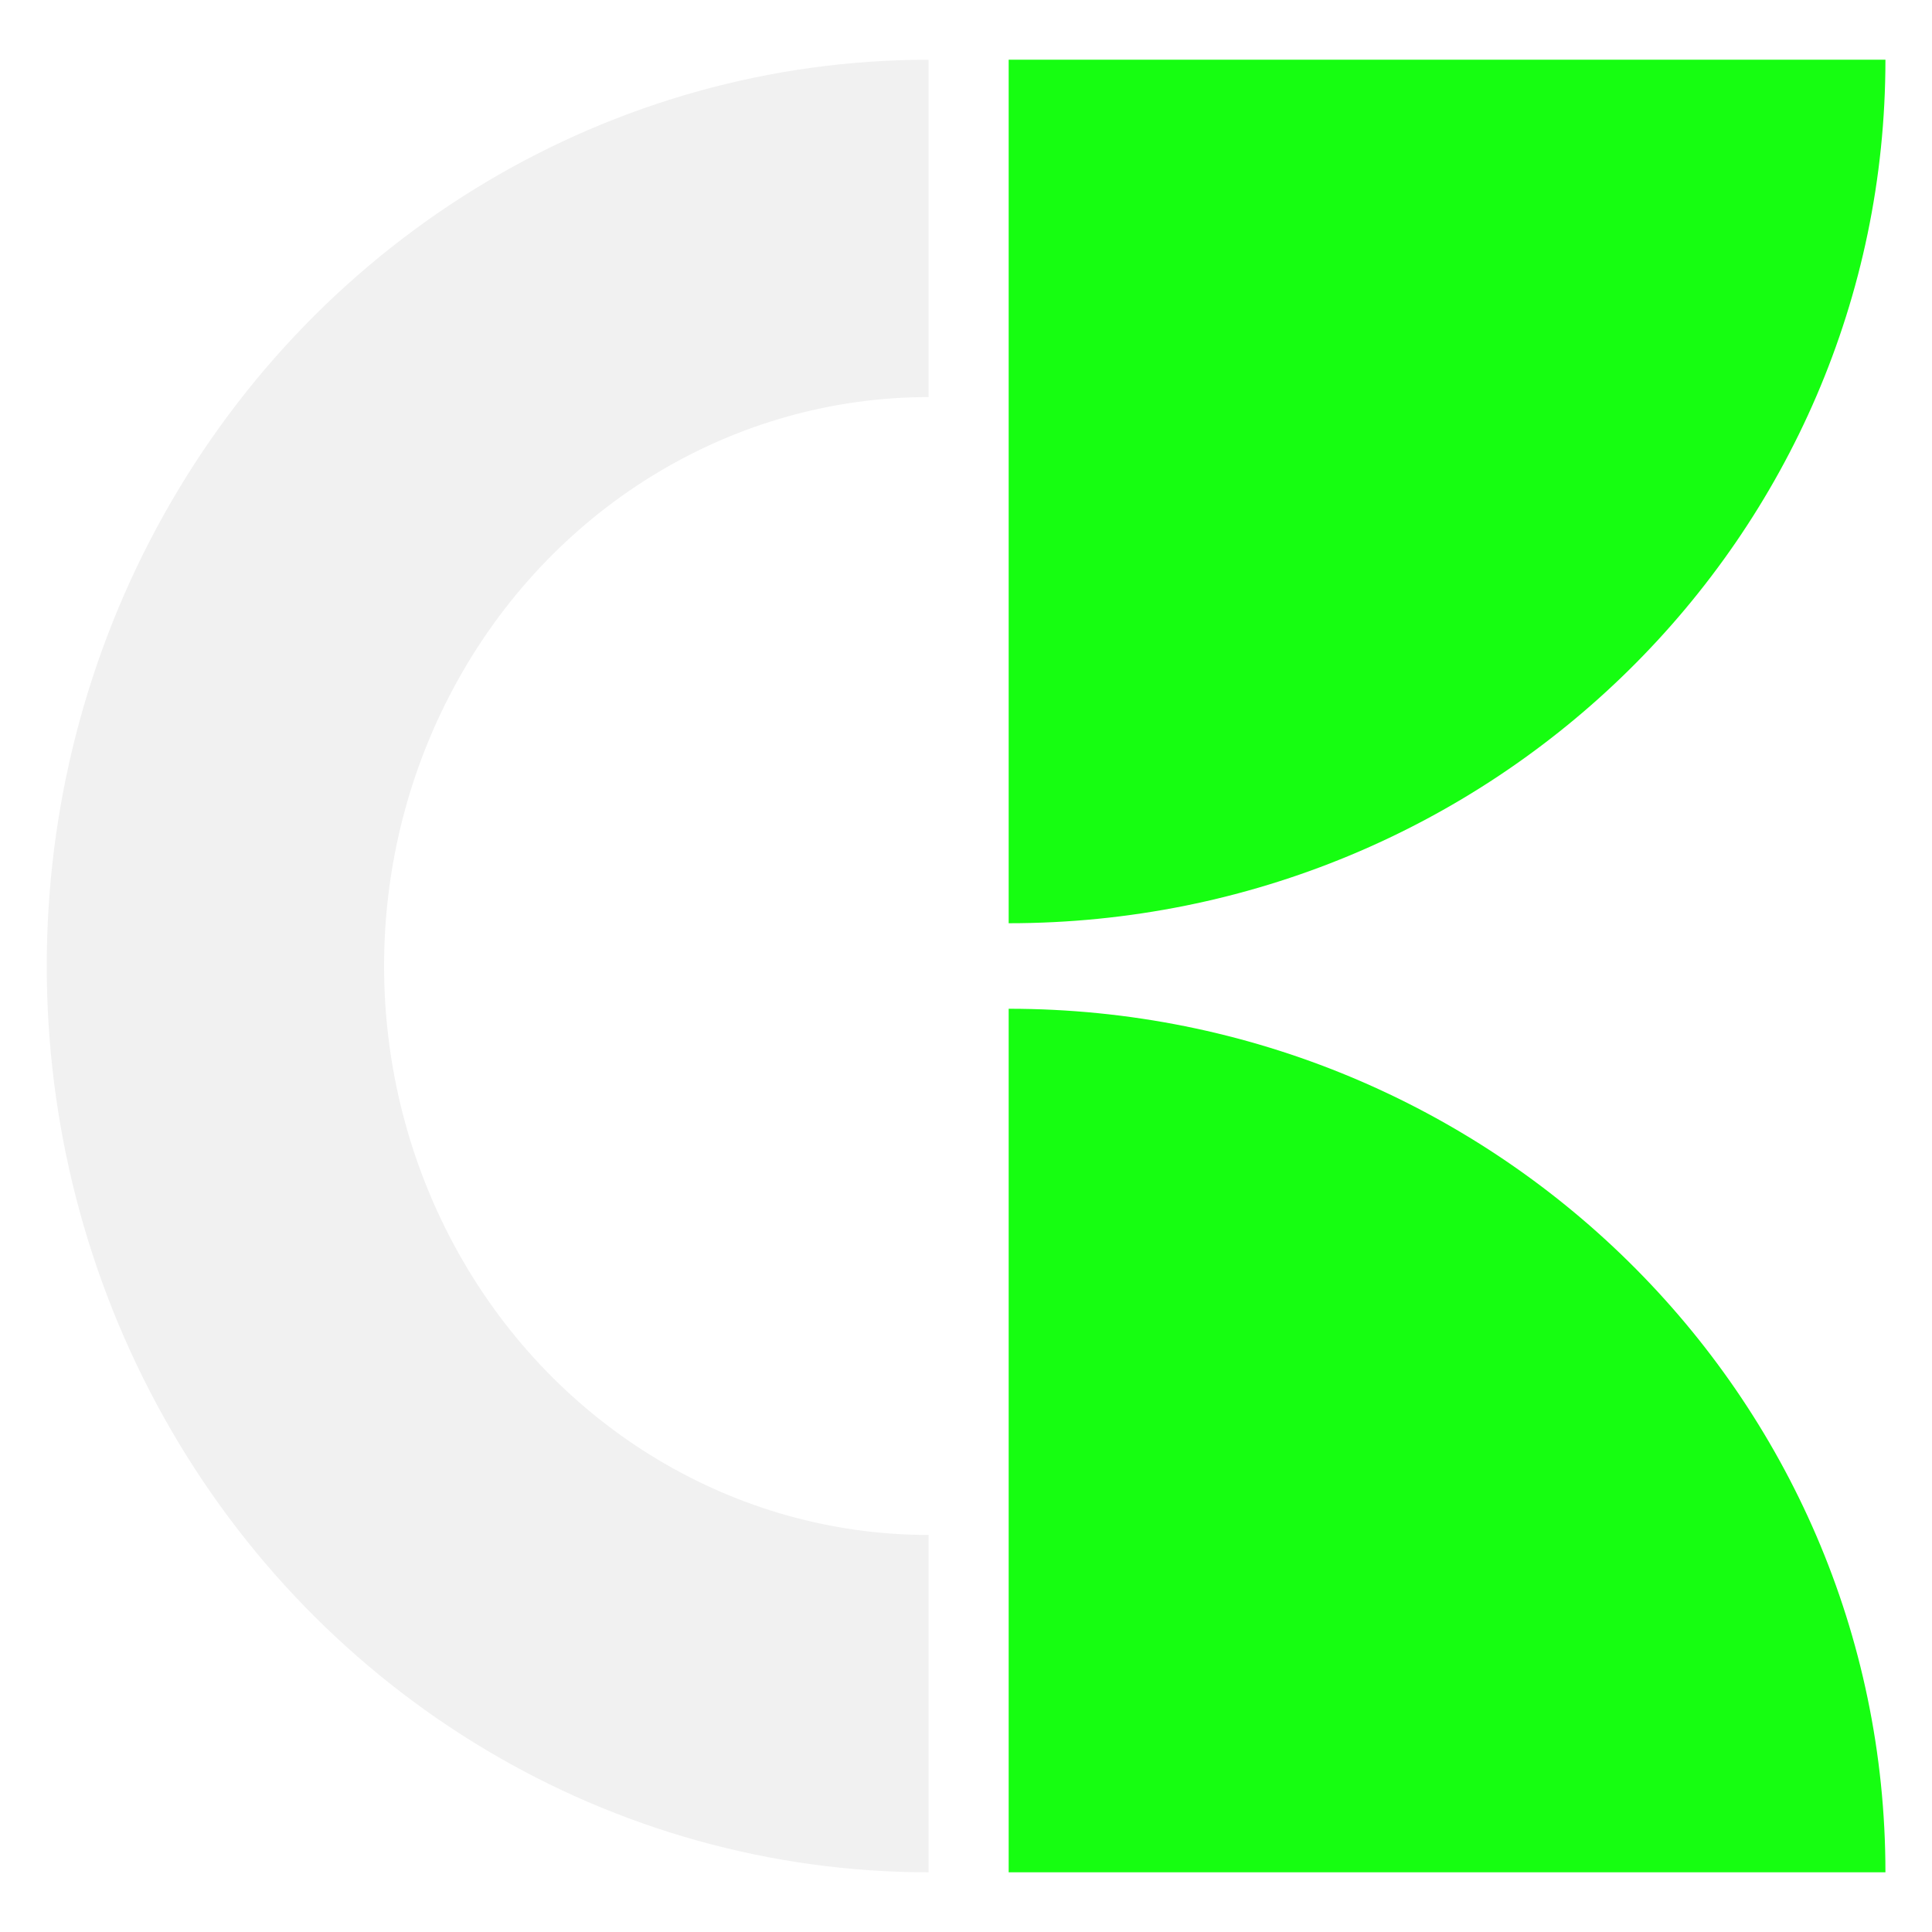
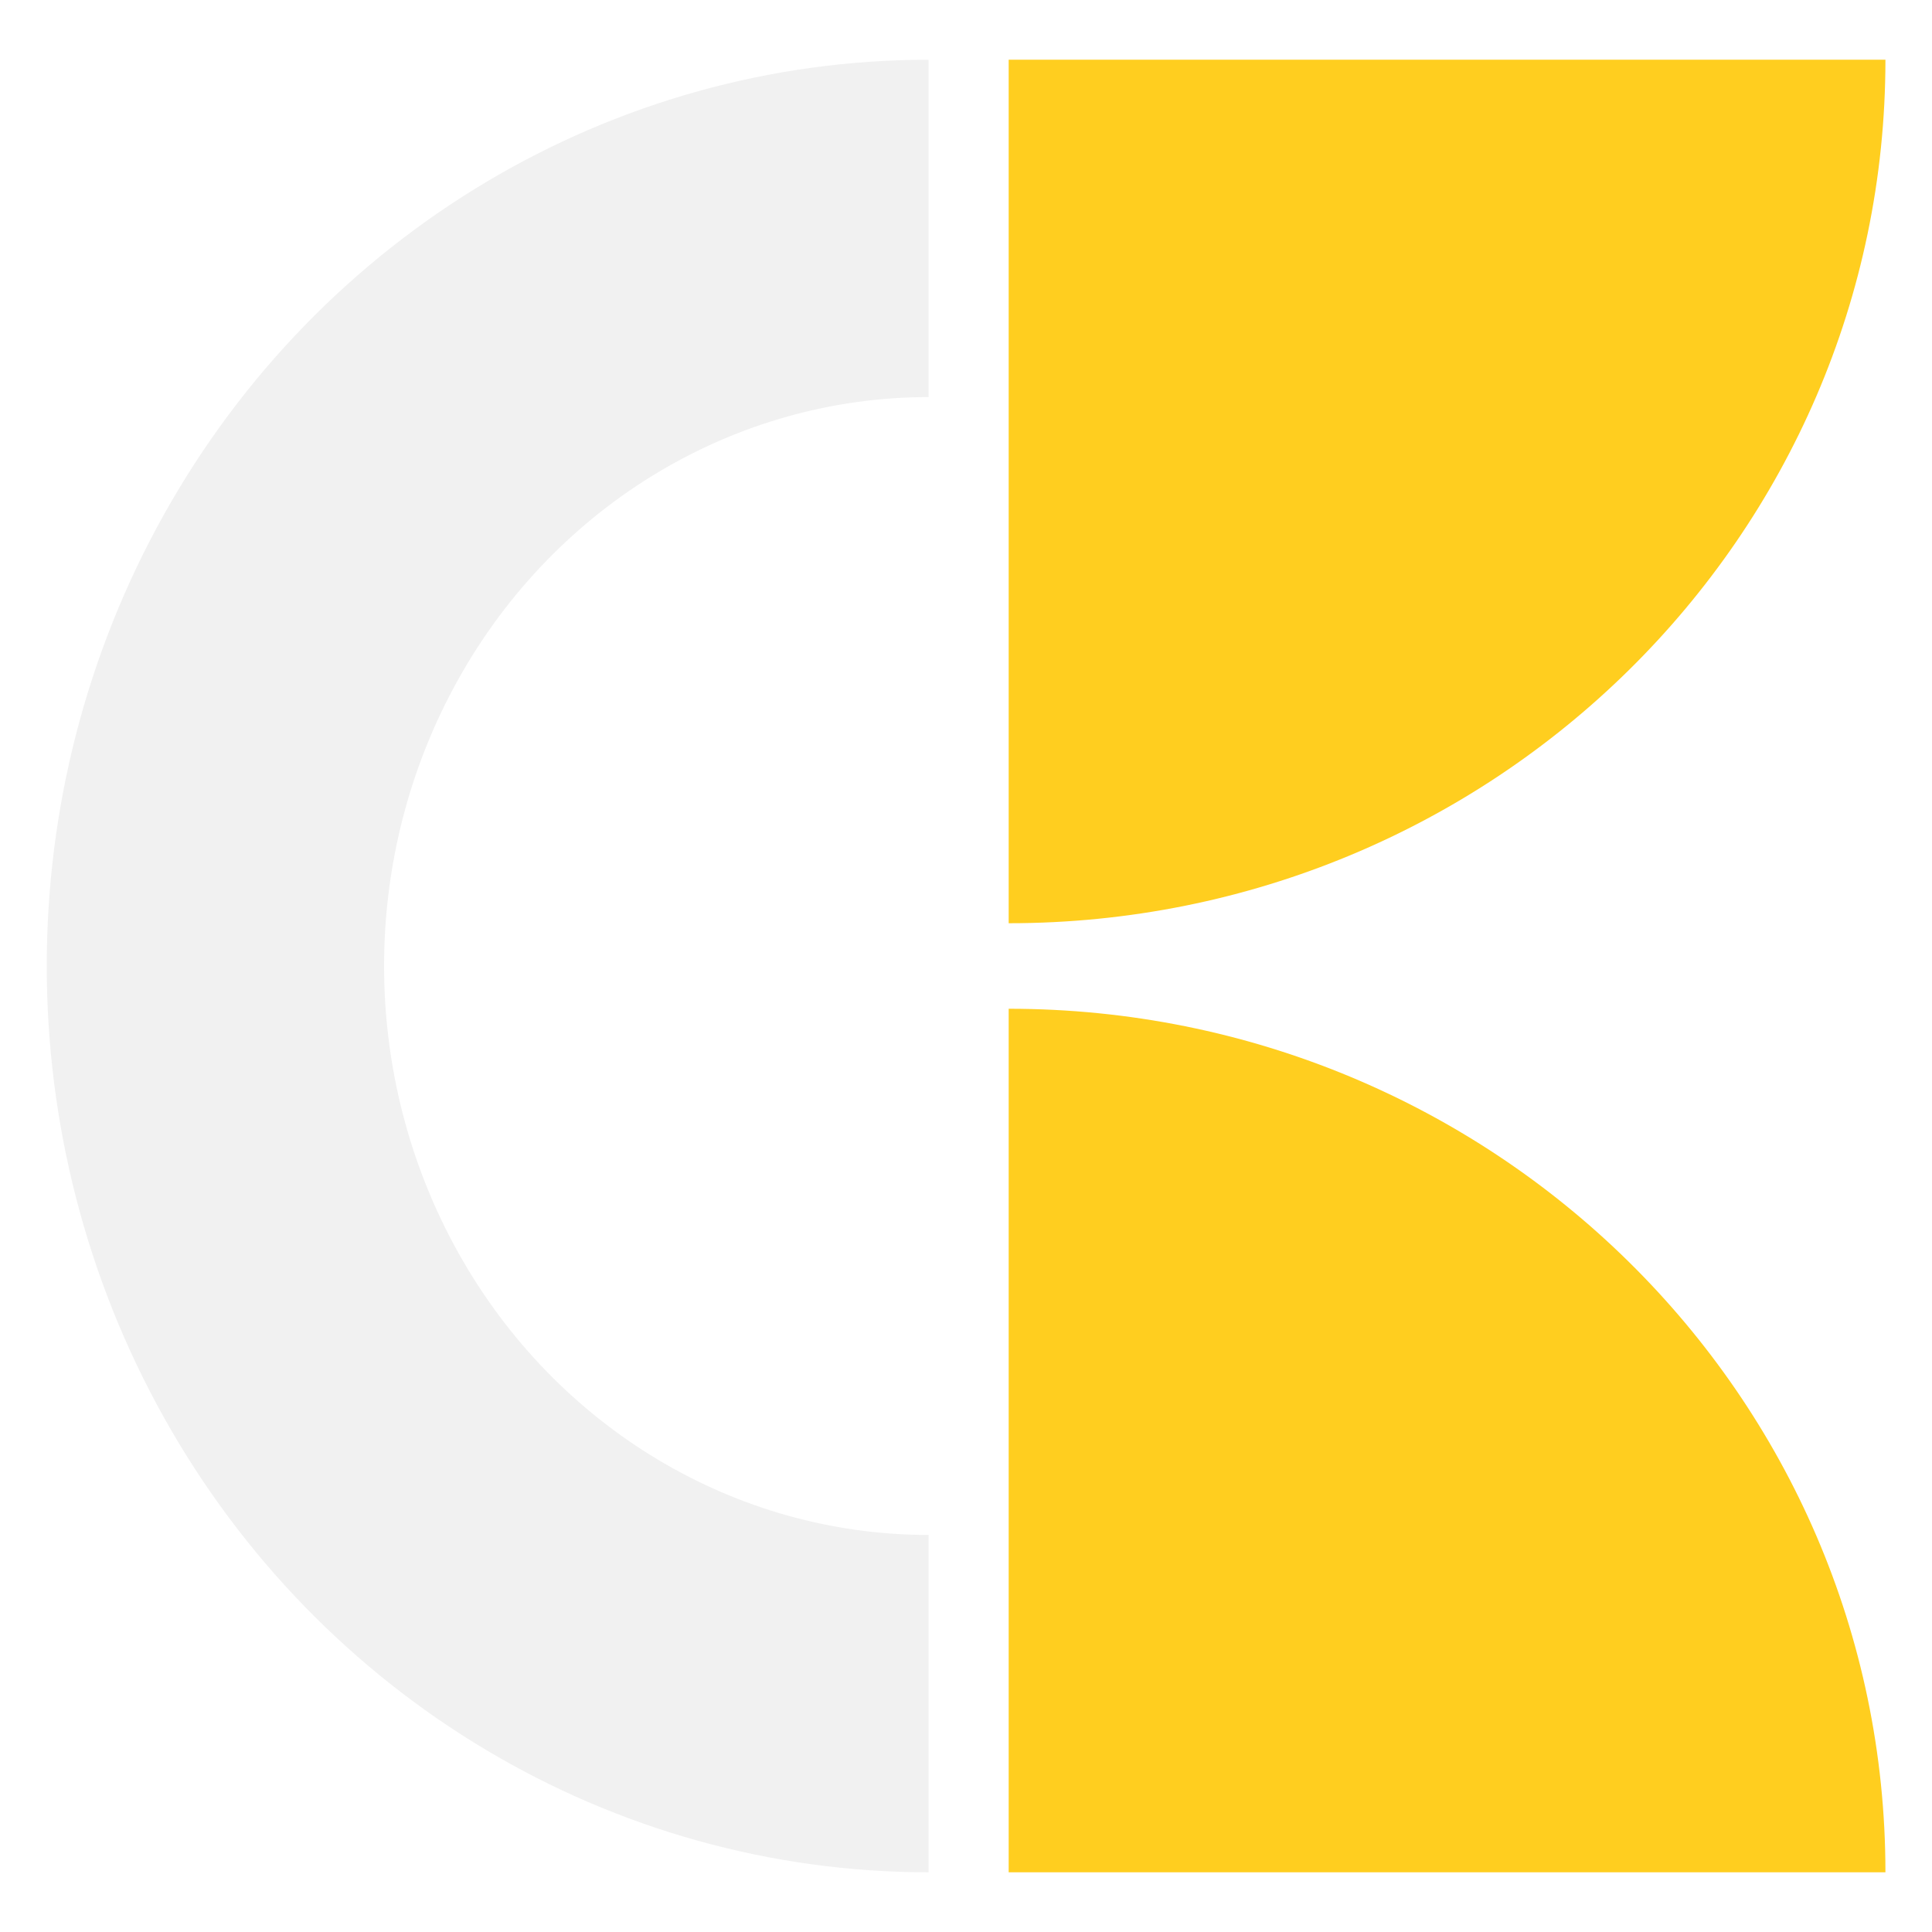
<svg xmlns="http://www.w3.org/2000/svg" width="44.1mm" height="44.1mm" version="1.1" viewBox="0 0 44.1 44.1">
  <g transform="translate(-13.218 -9.4421)">
    <path d="m34.414 48.329a16.279 16.837 0 0 1-14.098-8.418 16.279 16.837 0 0 1 0-16.837 16.279 16.837 0 0 1 14.098-8.418" fill="none" opacity="1" stroke="#f1f1f1" stroke-width="7.7" />
-     <path d="m56.255 10.805a20.013 19.711 0 0 1-20.013 19.711v-19.711z" fill="#16fe11" opacity="1" />
-     <path d="m36.242 32.468a20.013 19.711 0 0 1 20.013 19.711h-20.013z" fill="#16fe11" opacity="1" />
+     <path d="m56.255 10.805a20.013 19.711 0 0 1-20.013 19.711v-19.711z" fill="#ffce1f" opacity="1" />
+     <path d="m36.242 32.468a20.013 19.711 0 0 1 20.013 19.711h-20.013z" fill="#ffce1f" opacity="1" />
  </g>
</svg>
